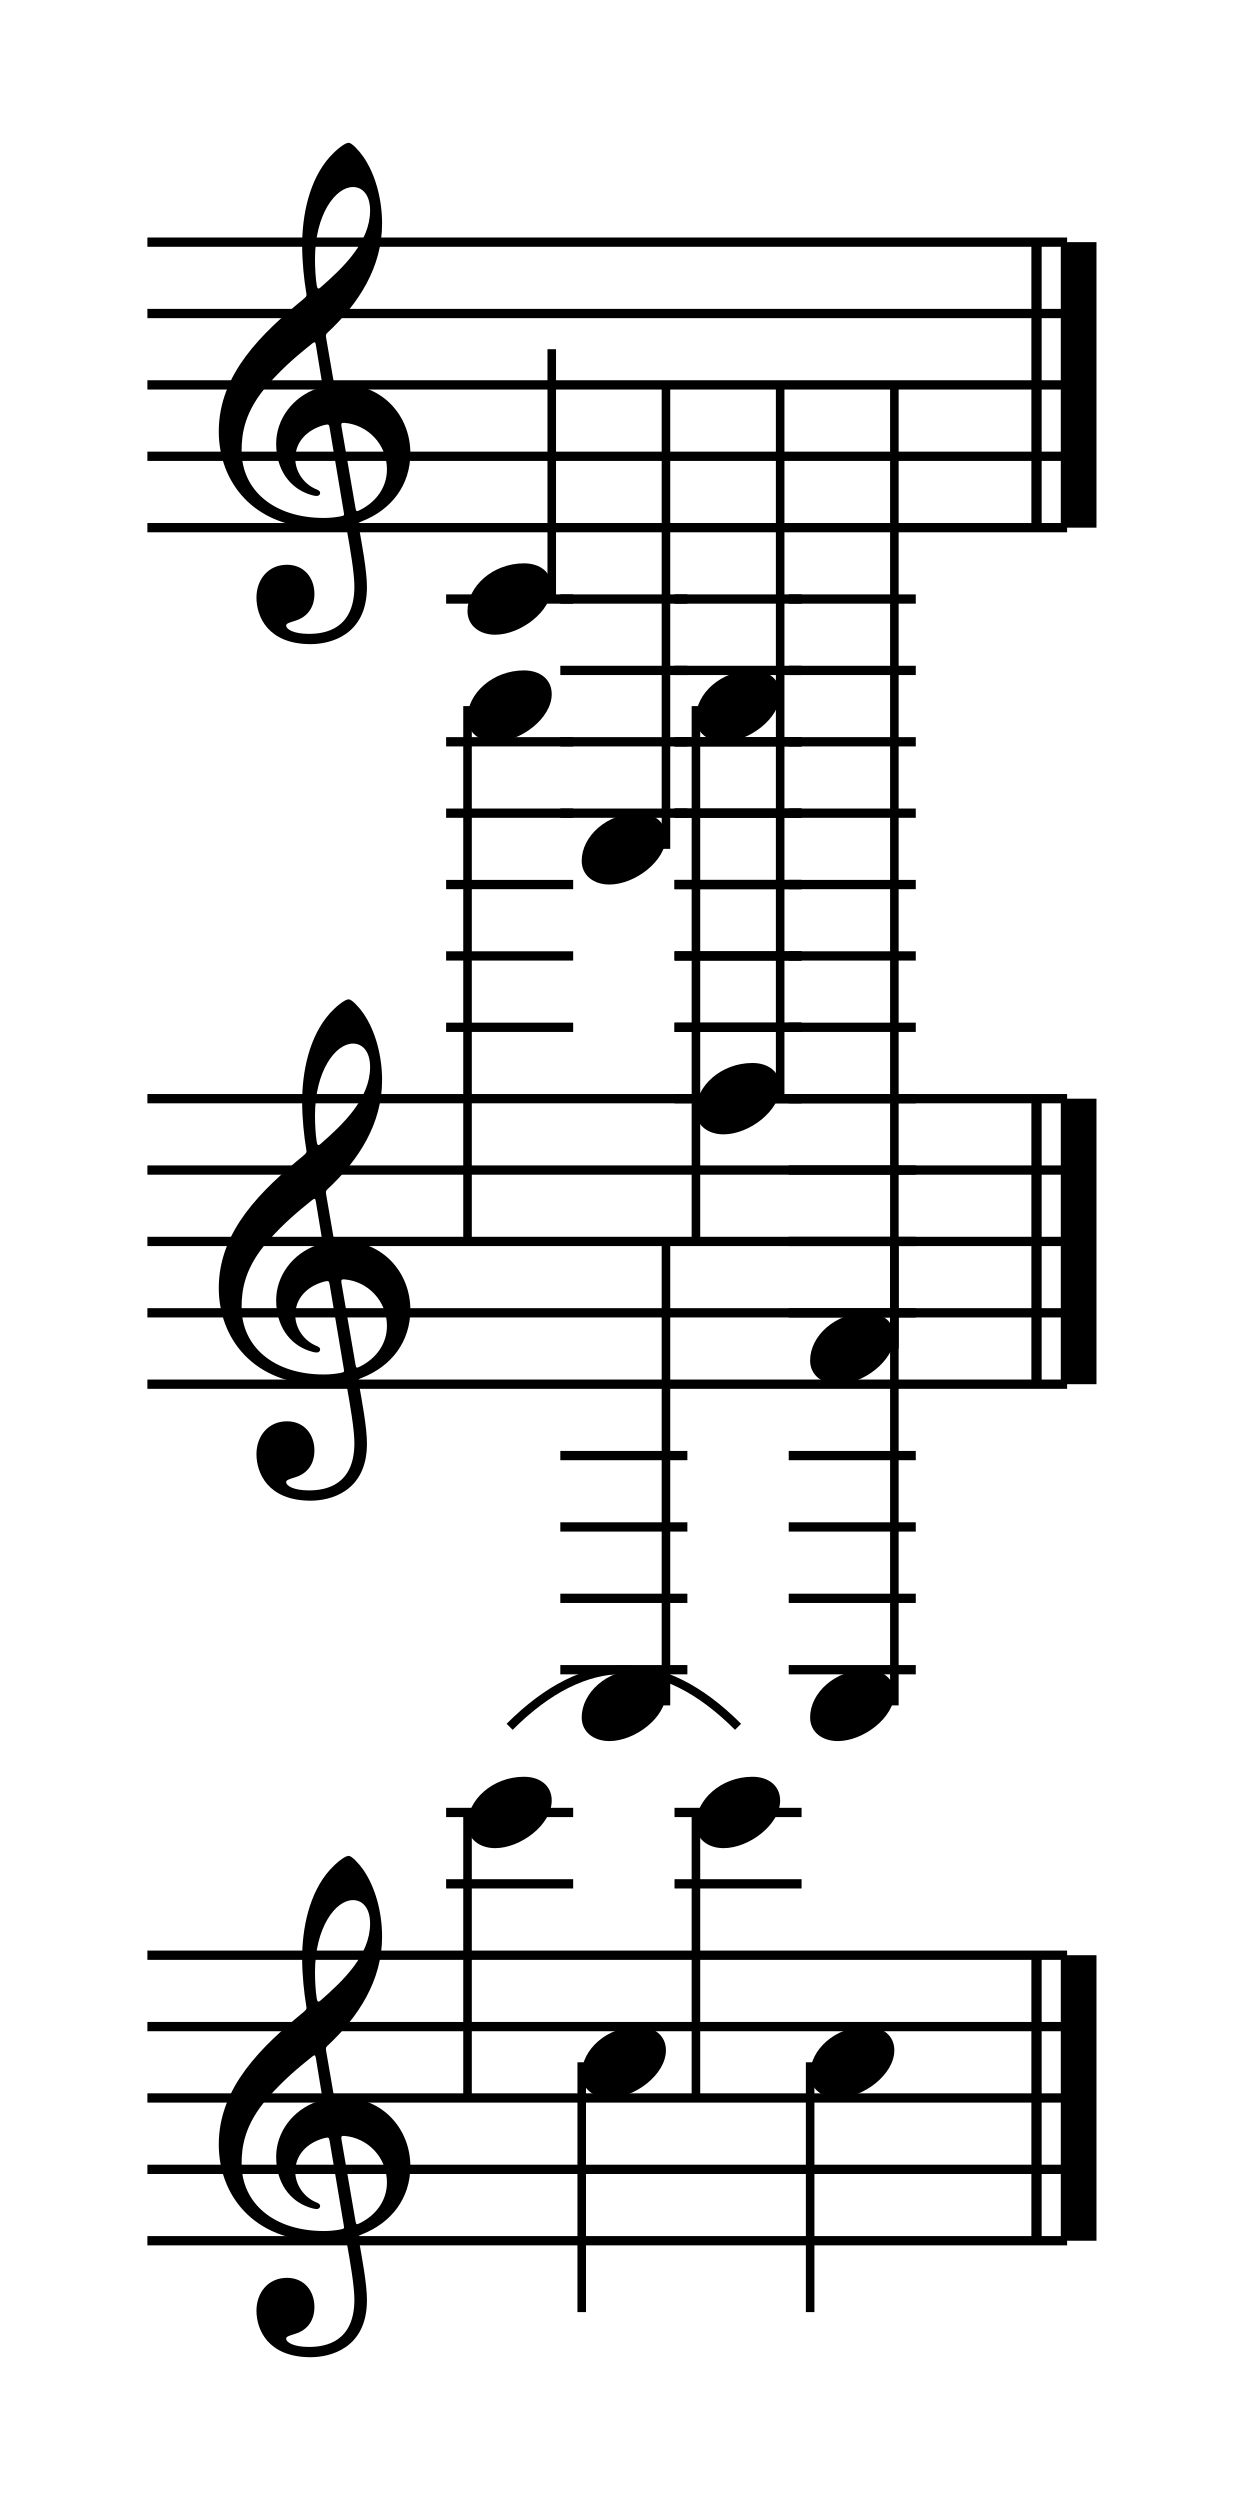
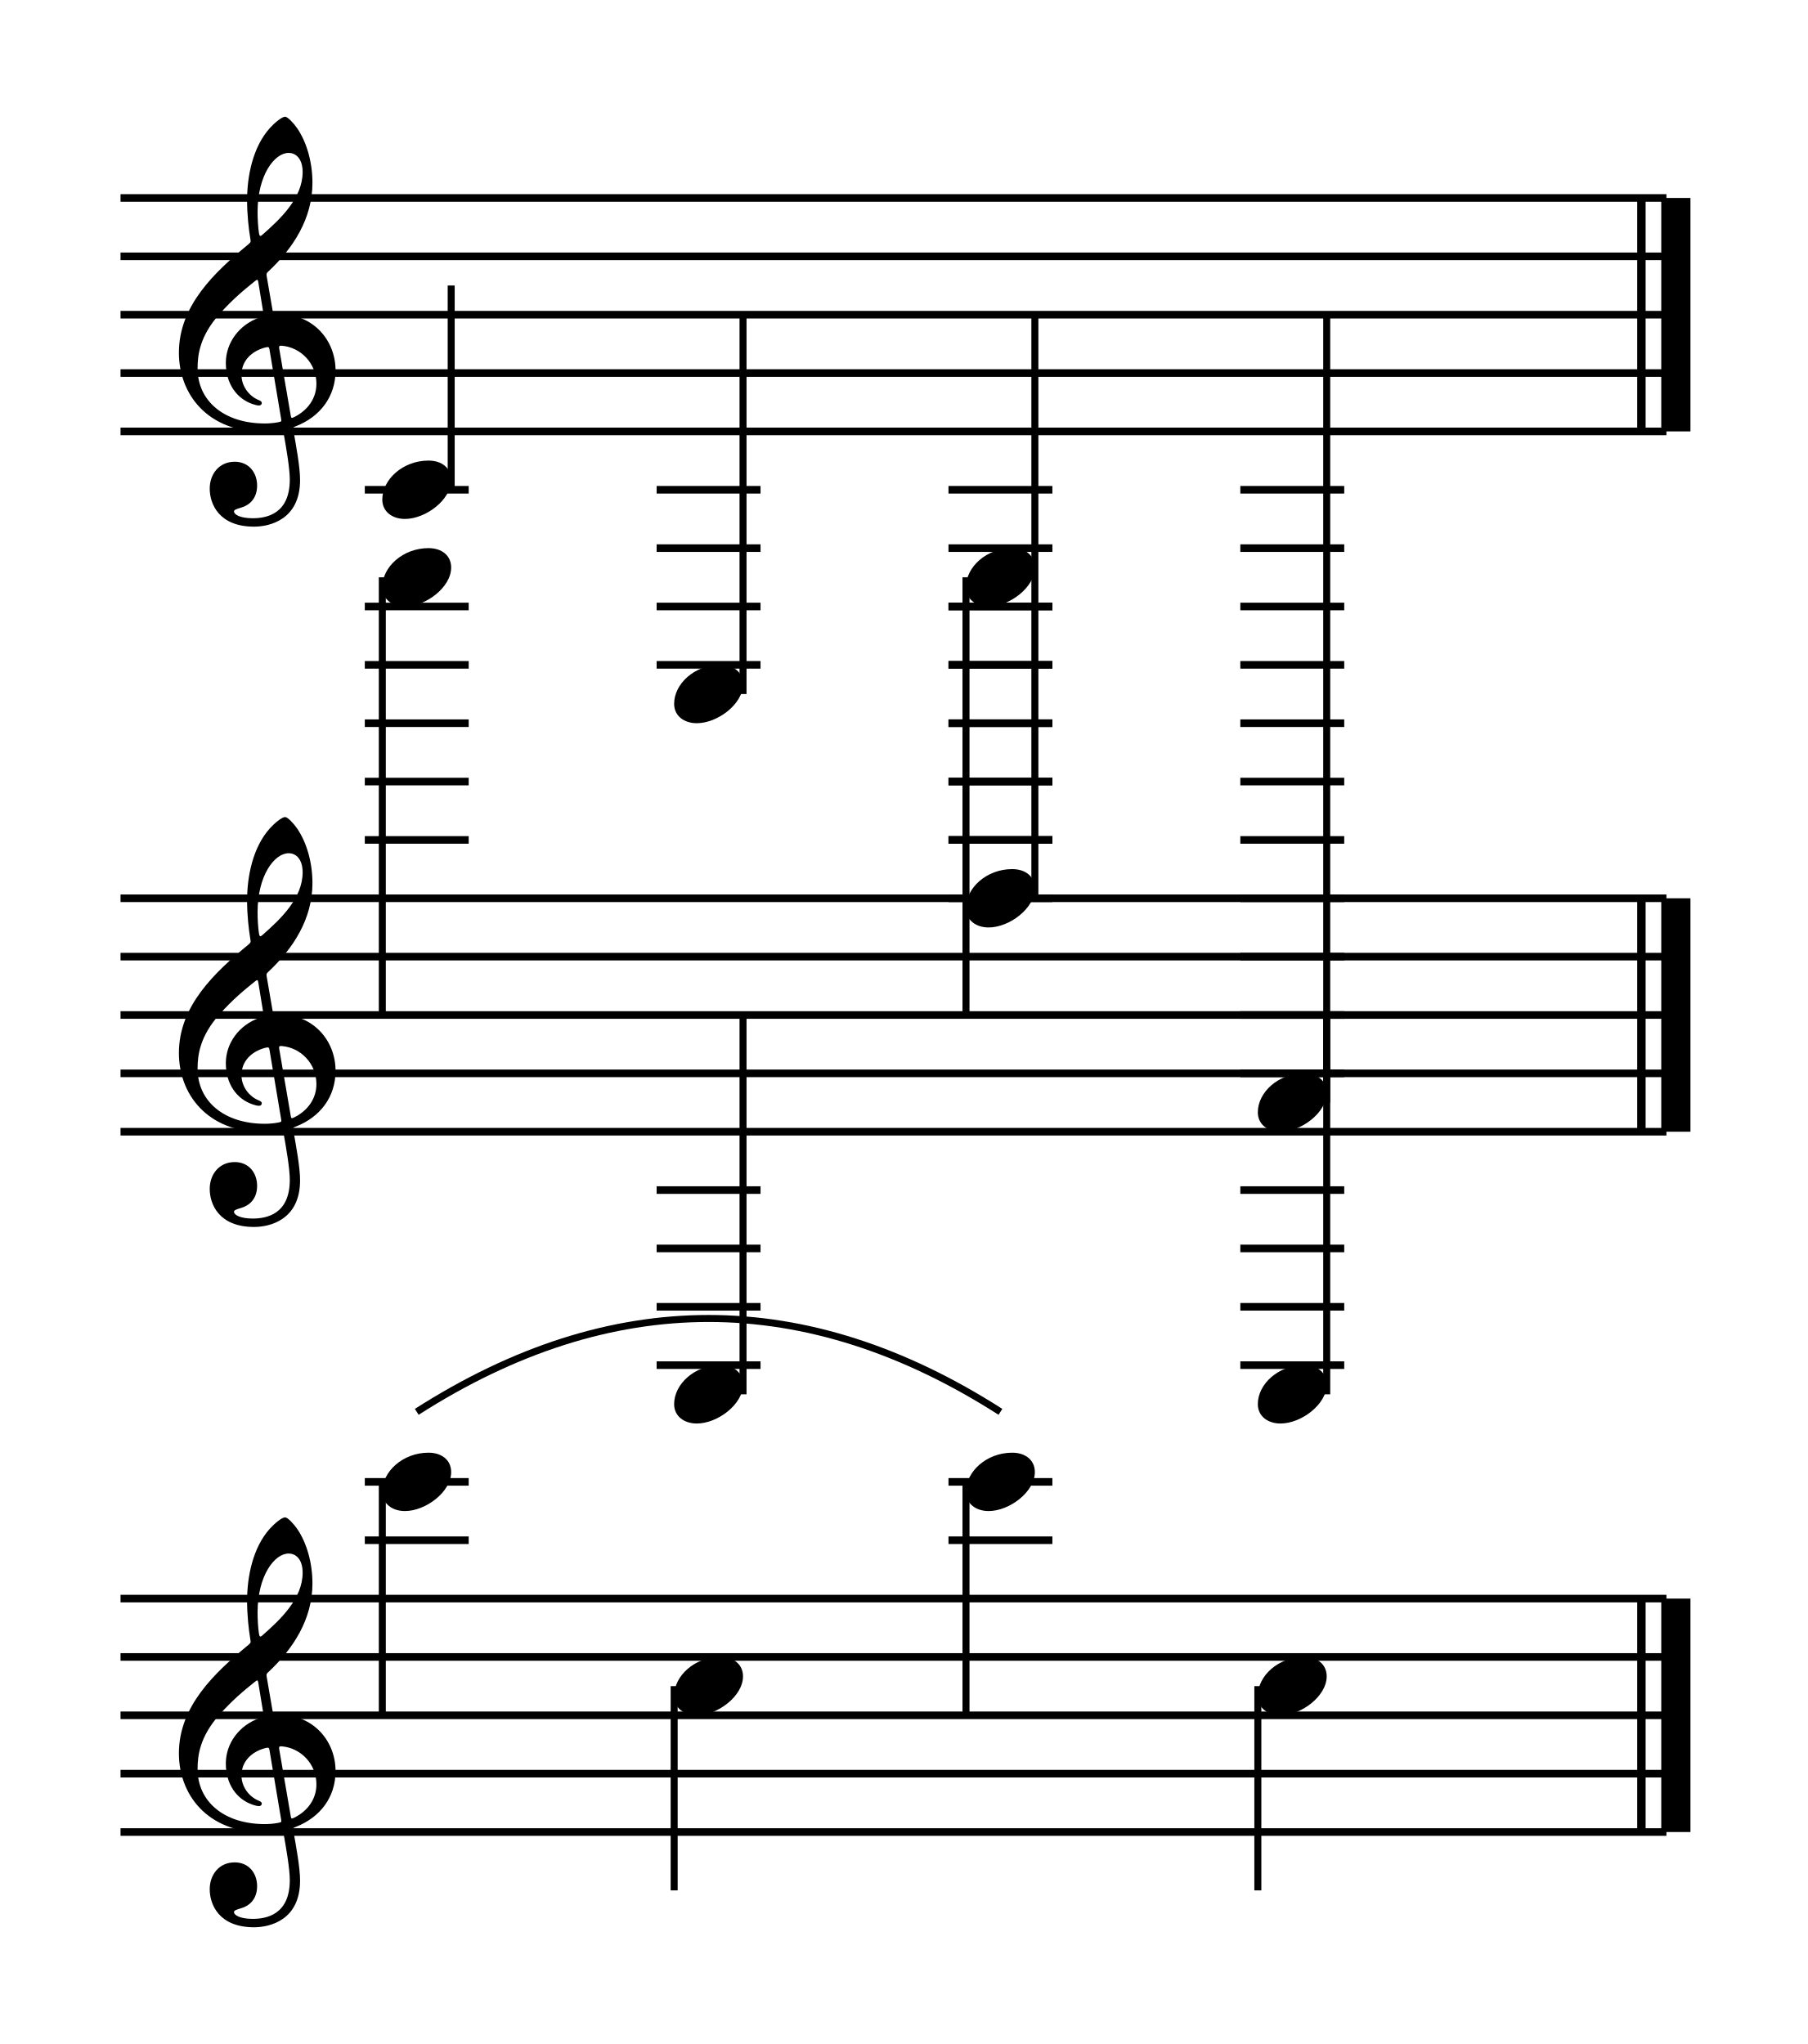
- <svg xmlns="http://www.w3.org/2000/svg" width="173.616" height="350.24" viewBox="0 0 17.362 35.024">
+ <svg xmlns="http://www.w3.org/2000/svg" width="309.616" height="350.24" viewBox="0 0 30.962 35.024">
  <g transform="translate(3.065 7.392) scale(1 -1)">
    <g data-layer="0">
      <line x1="0" y1="0" x2="0" y2="0" stroke="#000000" stroke-width="0" data-prov="cab69c17ed41c68ac4c9d9fd2585f7b8" data-source-kind="6" data-kind="stroke" />
-       <line x1="-1" y1="0" x2="11.885" y2="0" stroke="#000000" stroke-width="0.13" data-prov="53de5472c3073e1e2fabab582e7a6a2a" data-source-kind="3" data-kind="stroke" />
-       <line x1="-1" y1="1" x2="11.885" y2="1" stroke="#000000" stroke-width="0.13" data-prov="af9e9ab8cff6e189b2b70311d333c4ab" data-source-kind="3" data-kind="stroke" />
-       <line x1="-1" y1="2" x2="11.885" y2="2" stroke="#000000" stroke-width="0.13" data-prov="2298edab2b482b968611b1dfd4c4184a" data-source-kind="3" data-kind="stroke" />
-       <line x1="-1" y1="3" x2="11.885" y2="3" stroke="#000000" stroke-width="0.13" data-prov="4688e9bd99908438eb2cfa44aa9b69f7" data-source-kind="3" data-kind="stroke" />
-       <line x1="-1" y1="4" x2="11.885" y2="4" stroke="#000000" stroke-width="0.13" data-prov="9129d5d4f57c3cc9a6f2761bc4da188d" data-source-kind="3" data-kind="stroke" />
-       <line x1="-1" y1="-12" x2="11.885" y2="-12" stroke="#000000" stroke-width="0.13" data-prov="f6aa19fc306fddc0ee6ffe5815adea15" data-source-kind="3" data-kind="stroke" />
-       <line x1="-1" y1="-11" x2="11.885" y2="-11" stroke="#000000" stroke-width="0.13" data-prov="cf7f37a324c02c59d88ed58b2d6eff09" data-source-kind="3" data-kind="stroke" />
-       <line x1="-1" y1="-10" x2="11.885" y2="-10" stroke="#000000" stroke-width="0.13" data-prov="eed90e04088a49096ff2df61528076f3" data-source-kind="3" data-kind="stroke" />
-       <line x1="-1" y1="-9" x2="11.885" y2="-9" stroke="#000000" stroke-width="0.13" data-prov="eeba57d92a18b4e508a773d735498540" data-source-kind="3" data-kind="stroke" />
-       <line x1="-1" y1="-8" x2="11.885" y2="-8" stroke="#000000" stroke-width="0.13" data-prov="7961fdc38d6911be6ccafdd0d4b0e650" data-source-kind="3" data-kind="stroke" />
-       <line x1="-1" y1="-24" x2="11.885" y2="-24" stroke="#000000" stroke-width="0.13" data-prov="48e35b5f0c754fb61417abb3162cd139" data-source-kind="3" data-kind="stroke" />
-       <line x1="-1" y1="-23" x2="11.885" y2="-23" stroke="#000000" stroke-width="0.13" data-prov="d1649442bdf17a90fad13e068be1d468" data-source-kind="3" data-kind="stroke" />
-       <line x1="-1" y1="-22" x2="11.885" y2="-22" stroke="#000000" stroke-width="0.13" data-prov="a63a879181f96b3d9282817ce4854fa8" data-source-kind="3" data-kind="stroke" />
-       <line x1="-1" y1="-21" x2="11.885" y2="-21" stroke="#000000" stroke-width="0.13" data-prov="407ae799175a7a5107f9b17fae444ea1" data-source-kind="3" data-kind="stroke" />
-       <line x1="-1" y1="-20" x2="11.885" y2="-20" stroke="#000000" stroke-width="0.13" data-prov="213d70c1d0c044450c85f49532775c9e" data-source-kind="3" data-kind="stroke" />
+       <line x1="-1" y1="0" x2="25.485" y2="0" stroke="#000000" stroke-width="0.13" data-prov="53de5472c3073e1e2fabab582e7a6a2a" data-source-kind="3" data-kind="stroke" />
+       <line x1="-1" y1="1" x2="25.485" y2="1" stroke="#000000" stroke-width="0.13" data-prov="af9e9ab8cff6e189b2b70311d333c4ab" data-source-kind="3" data-kind="stroke" />
+       <line x1="-1" y1="2" x2="25.485" y2="2" stroke="#000000" stroke-width="0.13" data-prov="2298edab2b482b968611b1dfd4c4184a" data-source-kind="3" data-kind="stroke" />
+       <line x1="-1" y1="3" x2="25.485" y2="3" stroke="#000000" stroke-width="0.13" data-prov="4688e9bd99908438eb2cfa44aa9b69f7" data-source-kind="3" data-kind="stroke" />
+       <line x1="-1" y1="4" x2="25.485" y2="4" stroke="#000000" stroke-width="0.13" data-prov="9129d5d4f57c3cc9a6f2761bc4da188d" data-source-kind="3" data-kind="stroke" />
+       <line x1="-1" y1="-12" x2="25.485" y2="-12" stroke="#000000" stroke-width="0.13" data-prov="f6aa19fc306fddc0ee6ffe5815adea15" data-source-kind="3" data-kind="stroke" />
+       <line x1="-1" y1="-11" x2="25.485" y2="-11" stroke="#000000" stroke-width="0.13" data-prov="cf7f37a324c02c59d88ed58b2d6eff09" data-source-kind="3" data-kind="stroke" />
+       <line x1="-1" y1="-10" x2="25.485" y2="-10" stroke="#000000" stroke-width="0.13" data-prov="eed90e04088a49096ff2df61528076f3" data-source-kind="3" data-kind="stroke" />
+       <line x1="-1" y1="-9" x2="25.485" y2="-9" stroke="#000000" stroke-width="0.13" data-prov="eeba57d92a18b4e508a773d735498540" data-source-kind="3" data-kind="stroke" />
+       <line x1="-1" y1="-8" x2="25.485" y2="-8" stroke="#000000" stroke-width="0.13" data-prov="7961fdc38d6911be6ccafdd0d4b0e650" data-source-kind="3" data-kind="stroke" />
+       <line x1="-1" y1="-24" x2="25.485" y2="-24" stroke="#000000" stroke-width="0.13" data-prov="48e35b5f0c754fb61417abb3162cd139" data-source-kind="3" data-kind="stroke" />
+       <line x1="-1" y1="-23" x2="25.485" y2="-23" stroke="#000000" stroke-width="0.13" data-prov="d1649442bdf17a90fad13e068be1d468" data-source-kind="3" data-kind="stroke" />
+       <line x1="-1" y1="-22" x2="25.485" y2="-22" stroke="#000000" stroke-width="0.13" data-prov="a63a879181f96b3d9282817ce4854fa8" data-source-kind="3" data-kind="stroke" />
+       <line x1="-1" y1="-21" x2="25.485" y2="-21" stroke="#000000" stroke-width="0.13" data-prov="407ae799175a7a5107f9b17fae444ea1" data-source-kind="3" data-kind="stroke" />
+       <line x1="-1" y1="-20" x2="25.485" y2="-20" stroke="#000000" stroke-width="0.13" data-prov="213d70c1d0c044450c85f49532775c9e" data-source-kind="3" data-kind="stroke" />
      <line x1="0" y1="0" x2="0" y2="0" stroke="#000000" stroke-width="0" data-prov="ce07aadf437a74ccac9fc50e9d4d21a6" data-source-kind="2" data-kind="stroke" />
      <line x1="4.665" y1="-1" x2="4.665" y2="2.5" stroke="#000000" stroke-width="0.12" data-prov="1c2dad5590859e5faf984977c99a71b5" data-source-kind="0" data-kind="stroke" />
      <line x1="3.185" y1="-1" x2="4.965" y2="-1" stroke="#000000" stroke-width="0.13" data-prov="411616f3ac077092b76181619405cb3c" data-source-kind="1" data-kind="stroke" />
-       <line x1="6.265" y1="-4.5" x2="6.265" y2="2" stroke="#000000" stroke-width="0.12" data-prov="051d981decadda77a3146e86c38a45c5" data-source-kind="0" data-kind="stroke" />
-       <line x1="4.785" y1="-1" x2="6.565" y2="-1" stroke="#000000" stroke-width="0.13" data-prov="64b25a9451c9c4c2ebaf1971ff62ca28" data-source-kind="1" data-kind="stroke" />
-       <line x1="4.785" y1="-2" x2="6.565" y2="-2" stroke="#000000" stroke-width="0.13" data-prov="fcefb1c81f1ffcbb0c6a249a51faa480" data-source-kind="1" data-kind="stroke" />
-       <line x1="4.785" y1="-3" x2="6.565" y2="-3" stroke="#000000" stroke-width="0.13" data-prov="f75a4800bb0d3634144a515ddeb63099" data-source-kind="1" data-kind="stroke" />
-       <line x1="4.785" y1="-4" x2="6.565" y2="-4" stroke="#000000" stroke-width="0.13" data-prov="58afb85138289ff2586446383df8e27c" data-source-kind="1" data-kind="stroke" />
-       <line x1="7.865" y1="-8" x2="7.865" y2="2" stroke="#000000" stroke-width="0.12" data-prov="1a8a05c715ac178f13b3ede06a6e0247" data-source-kind="0" data-kind="stroke" />
-       <line x1="6.385" y1="-1" x2="8.165" y2="-1" stroke="#000000" stroke-width="0.13" data-prov="52d557448dd11b6701d6d99d59427241" data-source-kind="1" data-kind="stroke" />
-       <line x1="6.385" y1="-2" x2="8.165" y2="-2" stroke="#000000" stroke-width="0.13" data-prov="7449ac621352223bd08844a0968b0ca4" data-source-kind="1" data-kind="stroke" />
-       <line x1="6.385" y1="-3" x2="8.165" y2="-3" stroke="#000000" stroke-width="0.13" data-prov="e7e3b71288255ba6d01ce135782f6a7a" data-source-kind="1" data-kind="stroke" />
-       <line x1="6.385" y1="-4" x2="8.165" y2="-4" stroke="#000000" stroke-width="0.13" data-prov="9fa4bd9211c697d31a922b1f182d80dd" data-source-kind="1" data-kind="stroke" />
-       <line x1="6.385" y1="-5" x2="8.165" y2="-5" stroke="#000000" stroke-width="0.13" data-prov="d4adbb2db3a83dcf0ad969763b19c8ee" data-source-kind="1" data-kind="stroke" />
-       <line x1="6.385" y1="-6" x2="8.165" y2="-6" stroke="#000000" stroke-width="0.13" data-prov="9ffeb9f08bff743cf9cbd70dd373b4e4" data-source-kind="1" data-kind="stroke" />
-       <line x1="6.385" y1="-7" x2="8.165" y2="-7" stroke="#000000" stroke-width="0.13" data-prov="6d34ca5eed6359ef4a7308ee9fd47944" data-source-kind="1" data-kind="stroke" />
-       <line x1="6.385" y1="-8" x2="8.165" y2="-8" stroke="#000000" stroke-width="0.13" data-prov="b7e0c1d5273bcdf8c156e36bce721a2e" data-source-kind="1" data-kind="stroke" />
-       <line x1="9.465" y1="-11.5" x2="9.465" y2="2" stroke="#000000" stroke-width="0.12" data-prov="48b9108504e0ae37ce8fb9b4bc54f1ba" data-source-kind="0" data-kind="stroke" />
-       <line x1="7.985" y1="-1" x2="9.765" y2="-1" stroke="#000000" stroke-width="0.13" data-prov="84b60a528ad68bfc9e8bfc0e782d12e2" data-source-kind="1" data-kind="stroke" />
-       <line x1="7.985" y1="-2" x2="9.765" y2="-2" stroke="#000000" stroke-width="0.13" data-prov="0171d3d7b3cdf2edc122e86785927703" data-source-kind="1" data-kind="stroke" />
-       <line x1="7.985" y1="-3" x2="9.765" y2="-3" stroke="#000000" stroke-width="0.13" data-prov="502c590d7d2a32b774784c452305e963" data-source-kind="1" data-kind="stroke" />
-       <line x1="7.985" y1="-4" x2="9.765" y2="-4" stroke="#000000" stroke-width="0.13" data-prov="fae4e983fb4a6dbb4a6cbd34947162ba" data-source-kind="1" data-kind="stroke" />
-       <line x1="7.985" y1="-5" x2="9.765" y2="-5" stroke="#000000" stroke-width="0.13" data-prov="e19fefcdd1c1b6cbc3fa9f4e7f7ed21e" data-source-kind="1" data-kind="stroke" />
-       <line x1="7.985" y1="-6" x2="9.765" y2="-6" stroke="#000000" stroke-width="0.13" data-prov="738c2046094a373ec3aa5acf7d9865f9" data-source-kind="1" data-kind="stroke" />
-       <line x1="7.985" y1="-7" x2="9.765" y2="-7" stroke="#000000" stroke-width="0.13" data-prov="a799f1e4cce19534a24aa29739206ec0" data-source-kind="1" data-kind="stroke" />
-       <line x1="7.985" y1="-8" x2="9.765" y2="-8" stroke="#000000" stroke-width="0.13" data-prov="7aca9e5f8c50128e6618cc31072bf923" data-source-kind="1" data-kind="stroke" />
-       <line x1="7.985" y1="-9" x2="9.765" y2="-9" stroke="#000000" stroke-width="0.13" data-prov="77ec8ac817b9921221350030998f20cf" data-source-kind="1" data-kind="stroke" />
-       <line x1="7.985" y1="-10" x2="9.765" y2="-10" stroke="#000000" stroke-width="0.13" data-prov="5315bb47b55a85a9f4bf997263674f8b" data-source-kind="1" data-kind="stroke" />
-       <line x1="7.985" y1="-11" x2="9.765" y2="-11" stroke="#000000" stroke-width="0.13" data-prov="89ad40af92c1fba61fa859789484f042" data-source-kind="1" data-kind="stroke" />
+       <line x1="9.665" y1="-4.5" x2="9.665" y2="2" stroke="#000000" stroke-width="0.12" data-prov="051d981decadda77a3146e86c38a45c5" data-source-kind="0" data-kind="stroke" />
+       <line x1="8.185" y1="-1" x2="9.965" y2="-1" stroke="#000000" stroke-width="0.13" data-prov="64b25a9451c9c4c2ebaf1971ff62ca28" data-source-kind="1" data-kind="stroke" />
+       <line x1="8.185" y1="-2" x2="9.965" y2="-2" stroke="#000000" stroke-width="0.13" data-prov="fcefb1c81f1ffcbb0c6a249a51faa480" data-source-kind="1" data-kind="stroke" />
+       <line x1="8.185" y1="-3" x2="9.965" y2="-3" stroke="#000000" stroke-width="0.13" data-prov="f75a4800bb0d3634144a515ddeb63099" data-source-kind="1" data-kind="stroke" />
+       <line x1="8.185" y1="-4" x2="9.965" y2="-4" stroke="#000000" stroke-width="0.13" data-prov="58afb85138289ff2586446383df8e27c" data-source-kind="1" data-kind="stroke" />
+       <line x1="14.665" y1="-8" x2="14.665" y2="2" stroke="#000000" stroke-width="0.12" data-prov="1a8a05c715ac178f13b3ede06a6e0247" data-source-kind="0" data-kind="stroke" />
+       <line x1="13.185" y1="-1" x2="14.965" y2="-1" stroke="#000000" stroke-width="0.13" data-prov="52d557448dd11b6701d6d99d59427241" data-source-kind="1" data-kind="stroke" />
+       <line x1="13.185" y1="-2" x2="14.965" y2="-2" stroke="#000000" stroke-width="0.13" data-prov="7449ac621352223bd08844a0968b0ca4" data-source-kind="1" data-kind="stroke" />
+       <line x1="13.185" y1="-3" x2="14.965" y2="-3" stroke="#000000" stroke-width="0.13" data-prov="e7e3b71288255ba6d01ce135782f6a7a" data-source-kind="1" data-kind="stroke" />
+       <line x1="13.185" y1="-4" x2="14.965" y2="-4" stroke="#000000" stroke-width="0.13" data-prov="9fa4bd9211c697d31a922b1f182d80dd" data-source-kind="1" data-kind="stroke" />
+       <line x1="13.185" y1="-5" x2="14.965" y2="-5" stroke="#000000" stroke-width="0.13" data-prov="d4adbb2db3a83dcf0ad969763b19c8ee" data-source-kind="1" data-kind="stroke" />
+       <line x1="13.185" y1="-6" x2="14.965" y2="-6" stroke="#000000" stroke-width="0.13" data-prov="9ffeb9f08bff743cf9cbd70dd373b4e4" data-source-kind="1" data-kind="stroke" />
+       <line x1="13.185" y1="-7" x2="14.965" y2="-7" stroke="#000000" stroke-width="0.13" data-prov="6d34ca5eed6359ef4a7308ee9fd47944" data-source-kind="1" data-kind="stroke" />
+       <line x1="13.185" y1="-8" x2="14.965" y2="-8" stroke="#000000" stroke-width="0.13" data-prov="b7e0c1d5273bcdf8c156e36bce721a2e" data-source-kind="1" data-kind="stroke" />
+       <line x1="19.665" y1="-11.5" x2="19.665" y2="2" stroke="#000000" stroke-width="0.12" data-prov="48b9108504e0ae37ce8fb9b4bc54f1ba" data-source-kind="0" data-kind="stroke" />
+       <line x1="18.185" y1="-1" x2="19.965" y2="-1" stroke="#000000" stroke-width="0.13" data-prov="84b60a528ad68bfc9e8bfc0e782d12e2" data-source-kind="1" data-kind="stroke" />
+       <line x1="18.185" y1="-2" x2="19.965" y2="-2" stroke="#000000" stroke-width="0.13" data-prov="0171d3d7b3cdf2edc122e86785927703" data-source-kind="1" data-kind="stroke" />
+       <line x1="18.185" y1="-3" x2="19.965" y2="-3" stroke="#000000" stroke-width="0.13" data-prov="502c590d7d2a32b774784c452305e963" data-source-kind="1" data-kind="stroke" />
+       <line x1="18.185" y1="-4" x2="19.965" y2="-4" stroke="#000000" stroke-width="0.13" data-prov="fae4e983fb4a6dbb4a6cbd34947162ba" data-source-kind="1" data-kind="stroke" />
+       <line x1="18.185" y1="-5" x2="19.965" y2="-5" stroke="#000000" stroke-width="0.13" data-prov="e19fefcdd1c1b6cbc3fa9f4e7f7ed21e" data-source-kind="1" data-kind="stroke" />
+       <line x1="18.185" y1="-6" x2="19.965" y2="-6" stroke="#000000" stroke-width="0.13" data-prov="738c2046094a373ec3aa5acf7d9865f9" data-source-kind="1" data-kind="stroke" />
+       <line x1="18.185" y1="-7" x2="19.965" y2="-7" stroke="#000000" stroke-width="0.13" data-prov="a799f1e4cce19534a24aa29739206ec0" data-source-kind="1" data-kind="stroke" />
+       <line x1="18.185" y1="-8" x2="19.965" y2="-8" stroke="#000000" stroke-width="0.13" data-prov="7aca9e5f8c50128e6618cc31072bf923" data-source-kind="1" data-kind="stroke" />
+       <line x1="18.185" y1="-9" x2="19.965" y2="-9" stroke="#000000" stroke-width="0.13" data-prov="77ec8ac817b9921221350030998f20cf" data-source-kind="1" data-kind="stroke" />
+       <line x1="18.185" y1="-10" x2="19.965" y2="-10" stroke="#000000" stroke-width="0.13" data-prov="5315bb47b55a85a9f4bf997263674f8b" data-source-kind="1" data-kind="stroke" />
+       <line x1="18.185" y1="-11" x2="19.965" y2="-11" stroke="#000000" stroke-width="0.13" data-prov="89ad40af92c1fba61fa859789484f042" data-source-kind="1" data-kind="stroke" />
      <line x1="0" y1="-12" x2="0" y2="-12" stroke="#000000" stroke-width="0" data-prov="54fe6da1801e4fce8316c678f29cacdf" data-source-kind="2" data-kind="stroke" />
      <line x1="3.485" y1="-2.5" x2="3.485" y2="-10" stroke="#000000" stroke-width="0.12" data-prov="952f3712f8f29866ac797bbea256d2d0" data-source-kind="0" data-kind="stroke" />
      <line x1="3.185" y1="-7" x2="4.965" y2="-7" stroke="#000000" stroke-width="0.13" data-prov="837d109efb37f74957a713aba3123810" data-source-kind="1" data-kind="stroke" />
      <line x1="3.185" y1="-6" x2="4.965" y2="-6" stroke="#000000" stroke-width="0.13" data-prov="4b888b04616f17f2f3b39f919a4d1f73" data-source-kind="1" data-kind="stroke" />
      <line x1="3.185" y1="-5" x2="4.965" y2="-5" stroke="#000000" stroke-width="0.13" data-prov="bb3c4f1c88311a08545a507484b65ec5" data-source-kind="1" data-kind="stroke" />
      <line x1="3.185" y1="-4" x2="4.965" y2="-4" stroke="#000000" stroke-width="0.13" data-prov="7bb81a275725608c136691c9bdc2bcdc" data-source-kind="1" data-kind="stroke" />
      <line x1="3.185" y1="-3" x2="4.965" y2="-3" stroke="#000000" stroke-width="0.13" data-prov="048e69987982c24dcfc601c985d4de2d" data-source-kind="1" data-kind="stroke" />
-       <line x1="6.265" y1="-16.5" x2="6.265" y2="-10" stroke="#000000" stroke-width="0.12" data-prov="c7b2ab7fbc11b592cb08478feb22b263" data-source-kind="0" data-kind="stroke" />
-       <line x1="4.785" y1="-13" x2="6.565" y2="-13" stroke="#000000" stroke-width="0.13" data-prov="041a0efe1178a5a9ece7f6bae256cb49" data-source-kind="1" data-kind="stroke" />
-       <line x1="4.785" y1="-14" x2="6.565" y2="-14" stroke="#000000" stroke-width="0.13" data-prov="d9bb40761053cbb2e56baa1d226c7354" data-source-kind="1" data-kind="stroke" />
-       <line x1="4.785" y1="-15" x2="6.565" y2="-15" stroke="#000000" stroke-width="0.13" data-prov="1402804aba9f279387d6f183f80d79b4" data-source-kind="1" data-kind="stroke" />
-       <line x1="4.785" y1="-16" x2="6.565" y2="-16" stroke="#000000" stroke-width="0.13" data-prov="6d52f1fb3cdd40d6274abeb906770ef1" data-source-kind="1" data-kind="stroke" />
-       <line x1="6.685" y1="-2.5" x2="6.685" y2="-10" stroke="#000000" stroke-width="0.12" data-prov="5f9c5d54f7ab283f189cea904cb9bb42" data-source-kind="0" data-kind="stroke" />
-       <line x1="6.385" y1="-7" x2="8.165" y2="-7" stroke="#000000" stroke-width="0.13" data-prov="755af675fea2b73be02f98d5ce681561" data-source-kind="1" data-kind="stroke" />
-       <line x1="6.385" y1="-6" x2="8.165" y2="-6" stroke="#000000" stroke-width="0.13" data-prov="729c3d20e1cf7fe25b2e9a4e5d72d5eb" data-source-kind="1" data-kind="stroke" />
-       <line x1="6.385" y1="-5" x2="8.165" y2="-5" stroke="#000000" stroke-width="0.13" data-prov="0f3c5819991c4d887c5e26bd166cf6fb" data-source-kind="1" data-kind="stroke" />
-       <line x1="6.385" y1="-4" x2="8.165" y2="-4" stroke="#000000" stroke-width="0.13" data-prov="c52e73fbf914910d9dedebd4ce938f16" data-source-kind="1" data-kind="stroke" />
-       <line x1="6.385" y1="-3" x2="8.165" y2="-3" stroke="#000000" stroke-width="0.13" data-prov="78e39176f8952b71f69bef9a4436e4a1" data-source-kind="1" data-kind="stroke" />
-       <line x1="9.465" y1="-16.5" x2="9.465" y2="-10" stroke="#000000" stroke-width="0.12" data-prov="c47796a73dccf69155b4078d112fde27" data-source-kind="0" data-kind="stroke" />
-       <line x1="7.985" y1="-13" x2="9.765" y2="-13" stroke="#000000" stroke-width="0.13" data-prov="2a36935e840d6ef047c51d1d7a82ed93" data-source-kind="1" data-kind="stroke" />
-       <line x1="7.985" y1="-14" x2="9.765" y2="-14" stroke="#000000" stroke-width="0.13" data-prov="79b311a1708aaab4af813b7b959c6d45" data-source-kind="1" data-kind="stroke" />
-       <line x1="7.985" y1="-15" x2="9.765" y2="-15" stroke="#000000" stroke-width="0.13" data-prov="290ec68875364ec6a4a96dba4456fa60" data-source-kind="1" data-kind="stroke" />
-       <line x1="7.985" y1="-16" x2="9.765" y2="-16" stroke="#000000" stroke-width="0.13" data-prov="b4222559838ef95fbb9829f715732d00" data-source-kind="1" data-kind="stroke" />
+       <line x1="9.665" y1="-16.5" x2="9.665" y2="-10" stroke="#000000" stroke-width="0.12" data-prov="c7b2ab7fbc11b592cb08478feb22b263" data-source-kind="0" data-kind="stroke" />
+       <line x1="8.185" y1="-13" x2="9.965" y2="-13" stroke="#000000" stroke-width="0.13" data-prov="041a0efe1178a5a9ece7f6bae256cb49" data-source-kind="1" data-kind="stroke" />
+       <line x1="8.185" y1="-14" x2="9.965" y2="-14" stroke="#000000" stroke-width="0.13" data-prov="d9bb40761053cbb2e56baa1d226c7354" data-source-kind="1" data-kind="stroke" />
+       <line x1="8.185" y1="-15" x2="9.965" y2="-15" stroke="#000000" stroke-width="0.13" data-prov="1402804aba9f279387d6f183f80d79b4" data-source-kind="1" data-kind="stroke" />
+       <line x1="8.185" y1="-16" x2="9.965" y2="-16" stroke="#000000" stroke-width="0.13" data-prov="6d52f1fb3cdd40d6274abeb906770ef1" data-source-kind="1" data-kind="stroke" />
+       <line x1="13.485" y1="-2.5" x2="13.485" y2="-10" stroke="#000000" stroke-width="0.12" data-prov="5f9c5d54f7ab283f189cea904cb9bb42" data-source-kind="0" data-kind="stroke" />
+       <line x1="13.185" y1="-7" x2="14.965" y2="-7" stroke="#000000" stroke-width="0.13" data-prov="755af675fea2b73be02f98d5ce681561" data-source-kind="1" data-kind="stroke" />
+       <line x1="13.185" y1="-6" x2="14.965" y2="-6" stroke="#000000" stroke-width="0.13" data-prov="729c3d20e1cf7fe25b2e9a4e5d72d5eb" data-source-kind="1" data-kind="stroke" />
+       <line x1="13.185" y1="-5" x2="14.965" y2="-5" stroke="#000000" stroke-width="0.13" data-prov="0f3c5819991c4d887c5e26bd166cf6fb" data-source-kind="1" data-kind="stroke" />
+       <line x1="13.185" y1="-4" x2="14.965" y2="-4" stroke="#000000" stroke-width="0.13" data-prov="c52e73fbf914910d9dedebd4ce938f16" data-source-kind="1" data-kind="stroke" />
+       <line x1="13.185" y1="-3" x2="14.965" y2="-3" stroke="#000000" stroke-width="0.13" data-prov="78e39176f8952b71f69bef9a4436e4a1" data-source-kind="1" data-kind="stroke" />
+       <line x1="19.665" y1="-16.5" x2="19.665" y2="-10" stroke="#000000" stroke-width="0.12" data-prov="c47796a73dccf69155b4078d112fde27" data-source-kind="0" data-kind="stroke" />
+       <line x1="18.185" y1="-13" x2="19.965" y2="-13" stroke="#000000" stroke-width="0.13" data-prov="2a36935e840d6ef047c51d1d7a82ed93" data-source-kind="1" data-kind="stroke" />
+       <line x1="18.185" y1="-14" x2="19.965" y2="-14" stroke="#000000" stroke-width="0.13" data-prov="79b311a1708aaab4af813b7b959c6d45" data-source-kind="1" data-kind="stroke" />
+       <line x1="18.185" y1="-15" x2="19.965" y2="-15" stroke="#000000" stroke-width="0.13" data-prov="290ec68875364ec6a4a96dba4456fa60" data-source-kind="1" data-kind="stroke" />
+       <line x1="18.185" y1="-16" x2="19.965" y2="-16" stroke="#000000" stroke-width="0.13" data-prov="b4222559838ef95fbb9829f715732d00" data-source-kind="1" data-kind="stroke" />
      <line x1="0" y1="-24" x2="0" y2="-24" stroke="#000000" stroke-width="0" data-prov="80230a27e89abbdc2803f4ccae35620d" data-source-kind="2" data-kind="stroke" />
      <line x1="3.485" y1="-18" x2="3.485" y2="-22" stroke="#000000" stroke-width="0.12" data-prov="12b12b407f09c2ce7151e271b80b4575" data-source-kind="0" data-kind="stroke" />
      <line x1="3.185" y1="-19" x2="4.965" y2="-19" stroke="#000000" stroke-width="0.13" data-prov="02c8f971668afe306c2b63145b0eda5e" data-source-kind="1" data-kind="stroke" />
      <line x1="3.185" y1="-18" x2="4.965" y2="-18" stroke="#000000" stroke-width="0.13" data-prov="ad9922ca450855f46c76ced4da8d3eba" data-source-kind="1" data-kind="stroke" />
-       <line x1="5.085" y1="-21.5" x2="5.085" y2="-25" stroke="#000000" stroke-width="0.12" data-prov="a6be2c1fdd05ec3c34b4655d0c7f7b7d" data-source-kind="0" data-kind="stroke" />
-       <line x1="6.685" y1="-18" x2="6.685" y2="-22" stroke="#000000" stroke-width="0.12" data-prov="e596a52ab94676af6dd2afb8839bf6f7" data-source-kind="0" data-kind="stroke" />
-       <line x1="6.385" y1="-19" x2="8.165" y2="-19" stroke="#000000" stroke-width="0.13" data-prov="373157f721d0b1004b19cc474cd1653c" data-source-kind="1" data-kind="stroke" />
-       <line x1="6.385" y1="-18" x2="8.165" y2="-18" stroke="#000000" stroke-width="0.13" data-prov="01ac7b54f5668ab8da8500c7bf12dd08" data-source-kind="1" data-kind="stroke" />
-       <line x1="8.285" y1="-21.5" x2="8.285" y2="-25" stroke="#000000" stroke-width="0.12" data-prov="b76cf9581fb59757345a09d2eba68529" data-source-kind="0" data-kind="stroke" />
-       <path d="M 4.075 -16.8 C 5.142 -15.733 6.208 -15.733 7.275 -16.8" fill="none" stroke="#000000" stroke-width="0.12" data-prov="1c938c5c0f8fd1c1397fca33e64be814" data-source-kind="11" data-kind="curve" />
+       <line x1="8.485" y1="-21.5" x2="8.485" y2="-25" stroke="#000000" stroke-width="0.12" data-prov="a6be2c1fdd05ec3c34b4655d0c7f7b7d" data-source-kind="0" data-kind="stroke" />
+       <line x1="13.485" y1="-18" x2="13.485" y2="-22" stroke="#000000" stroke-width="0.12" data-prov="e596a52ab94676af6dd2afb8839bf6f7" data-source-kind="0" data-kind="stroke" />
+       <line x1="13.185" y1="-19" x2="14.965" y2="-19" stroke="#000000" stroke-width="0.13" data-prov="373157f721d0b1004b19cc474cd1653c" data-source-kind="1" data-kind="stroke" />
+       <line x1="13.185" y1="-18" x2="14.965" y2="-18" stroke="#000000" stroke-width="0.13" data-prov="01ac7b54f5668ab8da8500c7bf12dd08" data-source-kind="1" data-kind="stroke" />
+       <line x1="18.485" y1="-21.5" x2="18.485" y2="-25" stroke="#000000" stroke-width="0.12" data-prov="b76cf9581fb59757345a09d2eba68529" data-source-kind="0" data-kind="stroke" />
+       <path d="M 4.075 -16.8 C 7.408 -14.667 10.742 -14.667 14.075 -16.8" fill="none" stroke="#000000" stroke-width="0.12" data-prov="1c938c5c0f8fd1c1397fca33e64be814" data-source-kind="11" data-kind="curve" />
      <path d="M1.504 1.66C1.496 1.708 1.504 1.712 1.528 1.736C1.96 2.14 2.288 2.648 2.288 3.26C2.288 3.608 2.192 3.952 2.028 4.192C1.968 4.28 1.864 4.392 1.82 4.392C1.764 4.392 1.64 4.288 1.56 4.2C1.264 3.872 1.168 3.372 1.168 2.956C1.168 2.724 1.196 2.464 1.224 2.3C1.232 2.252 1.236 2.244 1.188 2.204C0.612 1.728 0 1.156 0 0.348C0 -0.348 0.476 -1.008 1.456 -1.008C1.548 -1.008 1.652 -1 1.732 -0.984C1.776 -0.976 1.784 -0.972 1.792 -1.02C1.84 -1.288 1.9 -1.636 1.9 -1.824C1.9 -2.416 1.5 -2.488 1.264 -2.488C1.048 -2.488 0.944 -2.424 0.944 -2.372C0.944 -2.344 0.98 -2.332 1.072 -2.304C1.196 -2.268 1.34 -2.16 1.34 -1.928C1.34 -1.708 1.2 -1.52 0.956 -1.52C0.688 -1.52 0.528 -1.732 0.528 -1.98C0.528 -2.24 0.684 -2.632 1.288 -2.632C1.556 -2.632 2.076 -2.512 2.076 -1.832C2.076 -1.604 2.004 -1.224 1.96 -0.976C1.952 -0.928 1.956 -0.932 2.012 -0.908C2.416 -0.748 2.684 -0.408 2.684 0.044C2.684 0.556 2.308 1.008 1.72 1.008C1.616 1.008 1.616 1.008 1.604 1.08ZM1.88 3.772C2.012 3.772 2.12 3.664 2.12 3.444C2.12 3 1.74 2.64 1.424 2.364C1.396 2.34 1.38 2.344 1.372 2.396C1.356 2.5 1.348 2.636 1.348 2.764C1.348 3.388 1.636 3.772 1.88 3.772ZM1.444 1.048C1.456 0.972 1.456 0.976 1.384 0.952C1.032 0.832 0.804 0.516 0.804 0.176C0.804 -0.184 0.992 -0.44 1.264 -0.532C1.296 -0.544 1.344 -0.556 1.372 -0.556C1.404 -0.556 1.42 -0.536 1.42 -0.512C1.42 -0.484 1.388 -0.472 1.36 -0.46C1.192 -0.388 1.072 -0.216 1.072 -0.032C1.072 0.196 1.228 0.368 1.472 0.436C1.536 0.452 1.544 0.448 1.552 0.404L1.752 -0.788C1.76 -0.832 1.756 -0.832 1.696 -0.844C1.632 -0.856 1.552 -0.864 1.472 -0.864C0.772 -0.864 0.32 -0.476 0.32 0.08C0.32 0.316 0.36 0.632 0.692 1.008C0.932 1.276 1.116 1.424 1.304 1.576C1.344 1.608 1.352 1.604 1.36 1.56ZM1.72 0.412C1.712 0.46 1.716 0.472 1.764 0.468C2.088 0.44 2.356 0.168 2.356 -0.184C2.356 -0.436 2.204 -0.64 1.98 -0.752C1.932 -0.776 1.924 -0.776 1.916 -0.728Z" transform="translate(0 1)" fill="#000000" data-prov="e39c94e4224c7060995ea50ab3f1a891" data-source-kind="4" data-glyph="gClef" data-class="clef" />
      <path d="M0.388 -0.5C0.744 -0.5 1.18 -0.172 1.18 0.168C1.18 0.372 1.02 0.5 0.792 0.5C0.352 0.5 0 0.176 0 -0.168C0 -0.376 0.172 -0.5 0.388 -0.5Z" transform="translate(3.4846 -1)" fill="#000000" data-prov="2489cab25ad1c58249798a96c93a19df" data-source-kind="1" data-glyph="noteheadBlack" data-class="notehead" />
-       <path d="M0.388 -0.5C0.744 -0.5 1.18 -0.172 1.18 0.168C1.18 0.372 1.02 0.5 0.792 0.5C0.352 0.5 0 0.176 0 -0.168C0 -0.376 0.172 -0.5 0.388 -0.5Z" transform="translate(5.0846 -4.5)" fill="#000000" data-prov="d25c7d3368d839c8286dd224bf53b46b" data-source-kind="1" data-glyph="noteheadBlack" data-class="notehead" />
-       <path d="M0.388 -0.5C0.744 -0.5 1.18 -0.172 1.18 0.168C1.18 0.372 1.02 0.5 0.792 0.5C0.352 0.5 0 0.176 0 -0.168C0 -0.376 0.172 -0.5 0.388 -0.5Z" transform="translate(6.6846 -8)" fill="#000000" data-prov="02b4ad76298971279a4f0f908ab1a999" data-source-kind="1" data-glyph="noteheadBlack" data-class="notehead" />
-       <path d="M0.388 -0.5C0.744 -0.5 1.18 -0.172 1.18 0.168C1.18 0.372 1.02 0.5 0.792 0.5C0.352 0.5 0 0.176 0 -0.168C0 -0.376 0.172 -0.5 0.388 -0.5Z" transform="translate(8.2846 -11.5)" fill="#000000" data-prov="02a400a2dc076ba0d606e0437828d1fb" data-source-kind="1" data-glyph="noteheadBlack" data-class="notehead" />
+       <path d="M0.388 -0.5C0.744 -0.5 1.18 -0.172 1.18 0.168C1.18 0.372 1.02 0.5 0.792 0.5C0.352 0.5 0 0.176 0 -0.168C0 -0.376 0.172 -0.5 0.388 -0.5Z" transform="translate(8.4846 -4.5)" fill="#000000" data-prov="d25c7d3368d839c8286dd224bf53b46b" data-source-kind="1" data-glyph="noteheadBlack" data-class="notehead" />
+       <path d="M0.388 -0.5C0.744 -0.5 1.18 -0.172 1.18 0.168C1.18 0.372 1.02 0.5 0.792 0.5C0.352 0.5 0 0.176 0 -0.168C0 -0.376 0.172 -0.5 0.388 -0.5Z" transform="translate(13.4846 -8)" fill="#000000" data-prov="02b4ad76298971279a4f0f908ab1a999" data-source-kind="1" data-glyph="noteheadBlack" data-class="notehead" />
+       <path d="M0.388 -0.5C0.744 -0.5 1.18 -0.172 1.18 0.168C1.18 0.372 1.02 0.5 0.792 0.5C0.352 0.5 0 0.176 0 -0.168C0 -0.376 0.172 -0.5 0.388 -0.5Z" transform="translate(18.4846 -11.5)" fill="#000000" data-prov="02a400a2dc076ba0d606e0437828d1fb" data-source-kind="1" data-glyph="noteheadBlack" data-class="notehead" />
      <path d="M1.504 1.66C1.496 1.708 1.504 1.712 1.528 1.736C1.96 2.14 2.288 2.648 2.288 3.26C2.288 3.608 2.192 3.952 2.028 4.192C1.968 4.28 1.864 4.392 1.82 4.392C1.764 4.392 1.64 4.288 1.56 4.2C1.264 3.872 1.168 3.372 1.168 2.956C1.168 2.724 1.196 2.464 1.224 2.3C1.232 2.252 1.236 2.244 1.188 2.204C0.612 1.728 0 1.156 0 0.348C0 -0.348 0.476 -1.008 1.456 -1.008C1.548 -1.008 1.652 -1 1.732 -0.984C1.776 -0.976 1.784 -0.972 1.792 -1.02C1.84 -1.288 1.9 -1.636 1.9 -1.824C1.9 -2.416 1.5 -2.488 1.264 -2.488C1.048 -2.488 0.944 -2.424 0.944 -2.372C0.944 -2.344 0.98 -2.332 1.072 -2.304C1.196 -2.268 1.34 -2.16 1.34 -1.928C1.34 -1.708 1.2 -1.52 0.956 -1.52C0.688 -1.52 0.528 -1.732 0.528 -1.98C0.528 -2.24 0.684 -2.632 1.288 -2.632C1.556 -2.632 2.076 -2.512 2.076 -1.832C2.076 -1.604 2.004 -1.224 1.96 -0.976C1.952 -0.928 1.956 -0.932 2.012 -0.908C2.416 -0.748 2.684 -0.408 2.684 0.044C2.684 0.556 2.308 1.008 1.72 1.008C1.616 1.008 1.616 1.008 1.604 1.08ZM1.88 3.772C2.012 3.772 2.12 3.664 2.12 3.444C2.12 3 1.74 2.64 1.424 2.364C1.396 2.34 1.38 2.344 1.372 2.396C1.356 2.5 1.348 2.636 1.348 2.764C1.348 3.388 1.636 3.772 1.88 3.772ZM1.444 1.048C1.456 0.972 1.456 0.976 1.384 0.952C1.032 0.832 0.804 0.516 0.804 0.176C0.804 -0.184 0.992 -0.44 1.264 -0.532C1.296 -0.544 1.344 -0.556 1.372 -0.556C1.404 -0.556 1.42 -0.536 1.42 -0.512C1.42 -0.484 1.388 -0.472 1.36 -0.46C1.192 -0.388 1.072 -0.216 1.072 -0.032C1.072 0.196 1.228 0.368 1.472 0.436C1.536 0.452 1.544 0.448 1.552 0.404L1.752 -0.788C1.76 -0.832 1.756 -0.832 1.696 -0.844C1.632 -0.856 1.552 -0.864 1.472 -0.864C0.772 -0.864 0.32 -0.476 0.32 0.08C0.32 0.316 0.36 0.632 0.692 1.008C0.932 1.276 1.116 1.424 1.304 1.576C1.344 1.608 1.352 1.604 1.36 1.56ZM1.72 0.412C1.712 0.46 1.716 0.472 1.764 0.468C2.088 0.44 2.356 0.168 2.356 -0.184C2.356 -0.436 2.204 -0.64 1.98 -0.752C1.932 -0.776 1.924 -0.776 1.916 -0.728Z" transform="translate(0 -11)" fill="#000000" data-prov="57ece9af76f53869ab2df3c844cbb990" data-source-kind="4" data-glyph="gClef" data-class="clef" />
      <path d="M0.388 -0.5C0.744 -0.5 1.18 -0.172 1.18 0.168C1.18 0.372 1.02 0.5 0.792 0.5C0.352 0.5 0 0.176 0 -0.168C0 -0.376 0.172 -0.5 0.388 -0.5Z" transform="translate(3.4846 -2.5)" fill="#000000" data-prov="a29e010753de6d915fea6b92d42d2a6b" data-source-kind="1" data-glyph="noteheadBlack" data-class="notehead" />
-       <path d="M0.388 -0.5C0.744 -0.5 1.18 -0.172 1.18 0.168C1.18 0.372 1.02 0.5 0.792 0.5C0.352 0.5 0 0.176 0 -0.168C0 -0.376 0.172 -0.5 0.388 -0.5Z" transform="translate(5.0846 -16.5)" fill="#000000" data-prov="edd00864090a7fbfeb86d9fc66d5fdfc" data-source-kind="1" data-glyph="noteheadBlack" data-class="notehead" />
-       <path d="M0.388 -0.5C0.744 -0.5 1.18 -0.172 1.18 0.168C1.18 0.372 1.02 0.5 0.792 0.5C0.352 0.5 0 0.176 0 -0.168C0 -0.376 0.172 -0.5 0.388 -0.5Z" transform="translate(6.6846 -2.5)" fill="#000000" data-prov="7a77efa323697b85c6e570b201b40373" data-source-kind="1" data-glyph="noteheadBlack" data-class="notehead" />
-       <path d="M0.388 -0.5C0.744 -0.5 1.18 -0.172 1.18 0.168C1.18 0.372 1.02 0.5 0.792 0.5C0.352 0.5 0 0.176 0 -0.168C0 -0.376 0.172 -0.5 0.388 -0.5Z" transform="translate(8.2846 -16.5)" fill="#000000" data-prov="5df0b734253de82c2360eb30508e2ccd" data-source-kind="1" data-glyph="noteheadBlack" data-class="notehead" />
+       <path d="M0.388 -0.5C0.744 -0.5 1.18 -0.172 1.18 0.168C1.18 0.372 1.02 0.5 0.792 0.5C0.352 0.5 0 0.176 0 -0.168C0 -0.376 0.172 -0.5 0.388 -0.5Z" transform="translate(8.4846 -16.5)" fill="#000000" data-prov="edd00864090a7fbfeb86d9fc66d5fdfc" data-source-kind="1" data-glyph="noteheadBlack" data-class="notehead" />
+       <path d="M0.388 -0.5C0.744 -0.5 1.18 -0.172 1.18 0.168C1.18 0.372 1.02 0.5 0.792 0.5C0.352 0.5 0 0.176 0 -0.168C0 -0.376 0.172 -0.5 0.388 -0.5Z" transform="translate(13.4846 -2.5)" fill="#000000" data-prov="7a77efa323697b85c6e570b201b40373" data-source-kind="1" data-glyph="noteheadBlack" data-class="notehead" />
+       <path d="M0.388 -0.5C0.744 -0.5 1.18 -0.172 1.18 0.168C1.18 0.372 1.02 0.5 0.792 0.5C0.352 0.5 0 0.176 0 -0.168C0 -0.376 0.172 -0.5 0.388 -0.5Z" transform="translate(18.4846 -16.5)" fill="#000000" data-prov="5df0b734253de82c2360eb30508e2ccd" data-source-kind="1" data-glyph="noteheadBlack" data-class="notehead" />
      <path d="M1.504 1.66C1.496 1.708 1.504 1.712 1.528 1.736C1.96 2.14 2.288 2.648 2.288 3.26C2.288 3.608 2.192 3.952 2.028 4.192C1.968 4.28 1.864 4.392 1.82 4.392C1.764 4.392 1.64 4.288 1.56 4.2C1.264 3.872 1.168 3.372 1.168 2.956C1.168 2.724 1.196 2.464 1.224 2.3C1.232 2.252 1.236 2.244 1.188 2.204C0.612 1.728 0 1.156 0 0.348C0 -0.348 0.476 -1.008 1.456 -1.008C1.548 -1.008 1.652 -1 1.732 -0.984C1.776 -0.976 1.784 -0.972 1.792 -1.02C1.84 -1.288 1.9 -1.636 1.9 -1.824C1.9 -2.416 1.5 -2.488 1.264 -2.488C1.048 -2.488 0.944 -2.424 0.944 -2.372C0.944 -2.344 0.98 -2.332 1.072 -2.304C1.196 -2.268 1.34 -2.16 1.34 -1.928C1.34 -1.708 1.2 -1.52 0.956 -1.52C0.688 -1.52 0.528 -1.732 0.528 -1.98C0.528 -2.24 0.684 -2.632 1.288 -2.632C1.556 -2.632 2.076 -2.512 2.076 -1.832C2.076 -1.604 2.004 -1.224 1.96 -0.976C1.952 -0.928 1.956 -0.932 2.012 -0.908C2.416 -0.748 2.684 -0.408 2.684 0.044C2.684 0.556 2.308 1.008 1.72 1.008C1.616 1.008 1.616 1.008 1.604 1.08ZM1.88 3.772C2.012 3.772 2.12 3.664 2.12 3.444C2.12 3 1.74 2.64 1.424 2.364C1.396 2.34 1.38 2.344 1.372 2.396C1.356 2.5 1.348 2.636 1.348 2.764C1.348 3.388 1.636 3.772 1.88 3.772ZM1.444 1.048C1.456 0.972 1.456 0.976 1.384 0.952C1.032 0.832 0.804 0.516 0.804 0.176C0.804 -0.184 0.992 -0.44 1.264 -0.532C1.296 -0.544 1.344 -0.556 1.372 -0.556C1.404 -0.556 1.42 -0.536 1.42 -0.512C1.42 -0.484 1.388 -0.472 1.36 -0.46C1.192 -0.388 1.072 -0.216 1.072 -0.032C1.072 0.196 1.228 0.368 1.472 0.436C1.536 0.452 1.544 0.448 1.552 0.404L1.752 -0.788C1.76 -0.832 1.756 -0.832 1.696 -0.844C1.632 -0.856 1.552 -0.864 1.472 -0.864C0.772 -0.864 0.32 -0.476 0.32 0.08C0.32 0.316 0.36 0.632 0.692 1.008C0.932 1.276 1.116 1.424 1.304 1.576C1.344 1.608 1.352 1.604 1.36 1.56ZM1.72 0.412C1.712 0.46 1.716 0.472 1.764 0.468C2.088 0.44 2.356 0.168 2.356 -0.184C2.356 -0.436 2.204 -0.64 1.98 -0.752C1.932 -0.776 1.924 -0.776 1.916 -0.728Z" transform="translate(0 -23)" fill="#000000" data-prov="ac9b59e5511a1d14b4c4901bf7f6ae3b" data-source-kind="4" data-glyph="gClef" data-class="clef" />
      <path d="M0.388 -0.5C0.744 -0.5 1.18 -0.172 1.18 0.168C1.18 0.372 1.02 0.5 0.792 0.5C0.352 0.5 0 0.176 0 -0.168C0 -0.376 0.172 -0.5 0.388 -0.5Z" transform="translate(3.4846 -18)" fill="#000000" data-prov="7ec9b93ecb2a3b9b3c63ec3c09eeada8" data-source-kind="1" data-glyph="noteheadBlack" data-class="notehead" />
-       <path d="M0.388 -0.5C0.744 -0.5 1.18 -0.172 1.18 0.168C1.18 0.372 1.02 0.5 0.792 0.5C0.352 0.5 0 0.176 0 -0.168C0 -0.376 0.172 -0.5 0.388 -0.5Z" transform="translate(5.0846 -21.5)" fill="#000000" data-prov="18f3bbf40e6f0db46de148caf3b9598f" data-source-kind="1" data-glyph="noteheadBlack" data-class="notehead" />
-       <path d="M0.388 -0.5C0.744 -0.5 1.18 -0.172 1.18 0.168C1.18 0.372 1.02 0.5 0.792 0.5C0.352 0.5 0 0.176 0 -0.168C0 -0.376 0.172 -0.5 0.388 -0.5Z" transform="translate(6.6846 -18)" fill="#000000" data-prov="648c96e7875d5eee9329c93ed05ff8f1" data-source-kind="1" data-glyph="noteheadBlack" data-class="notehead" />
-       <path d="M0.388 -0.5C0.744 -0.5 1.18 -0.172 1.18 0.168C1.18 0.372 1.02 0.5 0.792 0.5C0.352 0.5 0 0.176 0 -0.168C0 -0.376 0.172 -0.5 0.388 -0.5Z" transform="translate(8.2846 -21.5)" fill="#000000" data-prov="fa45c91c3e12b58dd82f091a759f5c2d" data-source-kind="1" data-glyph="noteheadBlack" data-class="notehead" />
-       <path d="M0.144 0V4H0V0ZM0.912 4H0.412V0H0.912Z" transform="translate(11.3846 0)" fill="#000000" data-prov="99aebfebeec540a79f695c2034cb6fd4" data-source-kind="9" data-glyph="barlineFinal" data-class="barline" />
-       <path d="M0.144 0V4H0V0ZM0.912 4H0.412V0H0.912Z" transform="translate(11.3846 -12)" fill="#000000" data-prov="7310a658cfa443d83676f3cbc4c5bf1b" data-source-kind="9" data-glyph="barlineFinal" data-class="barline" />
-       <path d="M0.144 0V4H0V0ZM0.912 4H0.412V0H0.912Z" transform="translate(11.3846 -24)" fill="#000000" data-prov="1b9067fde6ae04fdb1d24e65c8734725" data-source-kind="9" data-glyph="barlineFinal" data-class="barline" />
+       <path d="M0.388 -0.5C0.744 -0.5 1.18 -0.172 1.18 0.168C1.18 0.372 1.02 0.5 0.792 0.5C0.352 0.5 0 0.176 0 -0.168C0 -0.376 0.172 -0.5 0.388 -0.5Z" transform="translate(8.4846 -21.5)" fill="#000000" data-prov="18f3bbf40e6f0db46de148caf3b9598f" data-source-kind="1" data-glyph="noteheadBlack" data-class="notehead" />
+       <path d="M0.388 -0.5C0.744 -0.5 1.18 -0.172 1.18 0.168C1.18 0.372 1.02 0.5 0.792 0.5C0.352 0.5 0 0.176 0 -0.168C0 -0.376 0.172 -0.5 0.388 -0.5Z" transform="translate(13.4846 -18)" fill="#000000" data-prov="648c96e7875d5eee9329c93ed05ff8f1" data-source-kind="1" data-glyph="noteheadBlack" data-class="notehead" />
+       <path d="M0.388 -0.5C0.744 -0.5 1.18 -0.172 1.18 0.168C1.18 0.372 1.02 0.5 0.792 0.5C0.352 0.5 0 0.176 0 -0.168C0 -0.376 0.172 -0.5 0.388 -0.5Z" transform="translate(18.4846 -21.5)" fill="#000000" data-prov="fa45c91c3e12b58dd82f091a759f5c2d" data-source-kind="1" data-glyph="noteheadBlack" data-class="notehead" />
+       <path d="M0.144 0V4H0V0ZM0.912 4H0.412V0H0.912Z" transform="translate(24.9846 0)" fill="#000000" data-prov="99aebfebeec540a79f695c2034cb6fd4" data-source-kind="9" data-glyph="barlineFinal" data-class="barline" />
+       <path d="M0.144 0V4H0V0ZM0.912 4H0.412V0H0.912Z" transform="translate(24.9846 -12)" fill="#000000" data-prov="7310a658cfa443d83676f3cbc4c5bf1b" data-source-kind="9" data-glyph="barlineFinal" data-class="barline" />
+       <path d="M0.144 0V4H0V0ZM0.912 4H0.412V0H0.912Z" transform="translate(24.9846 -24)" fill="#000000" data-prov="1b9067fde6ae04fdb1d24e65c8734725" data-source-kind="9" data-glyph="barlineFinal" data-class="barline" />
    </g>
  </g>
</svg>
